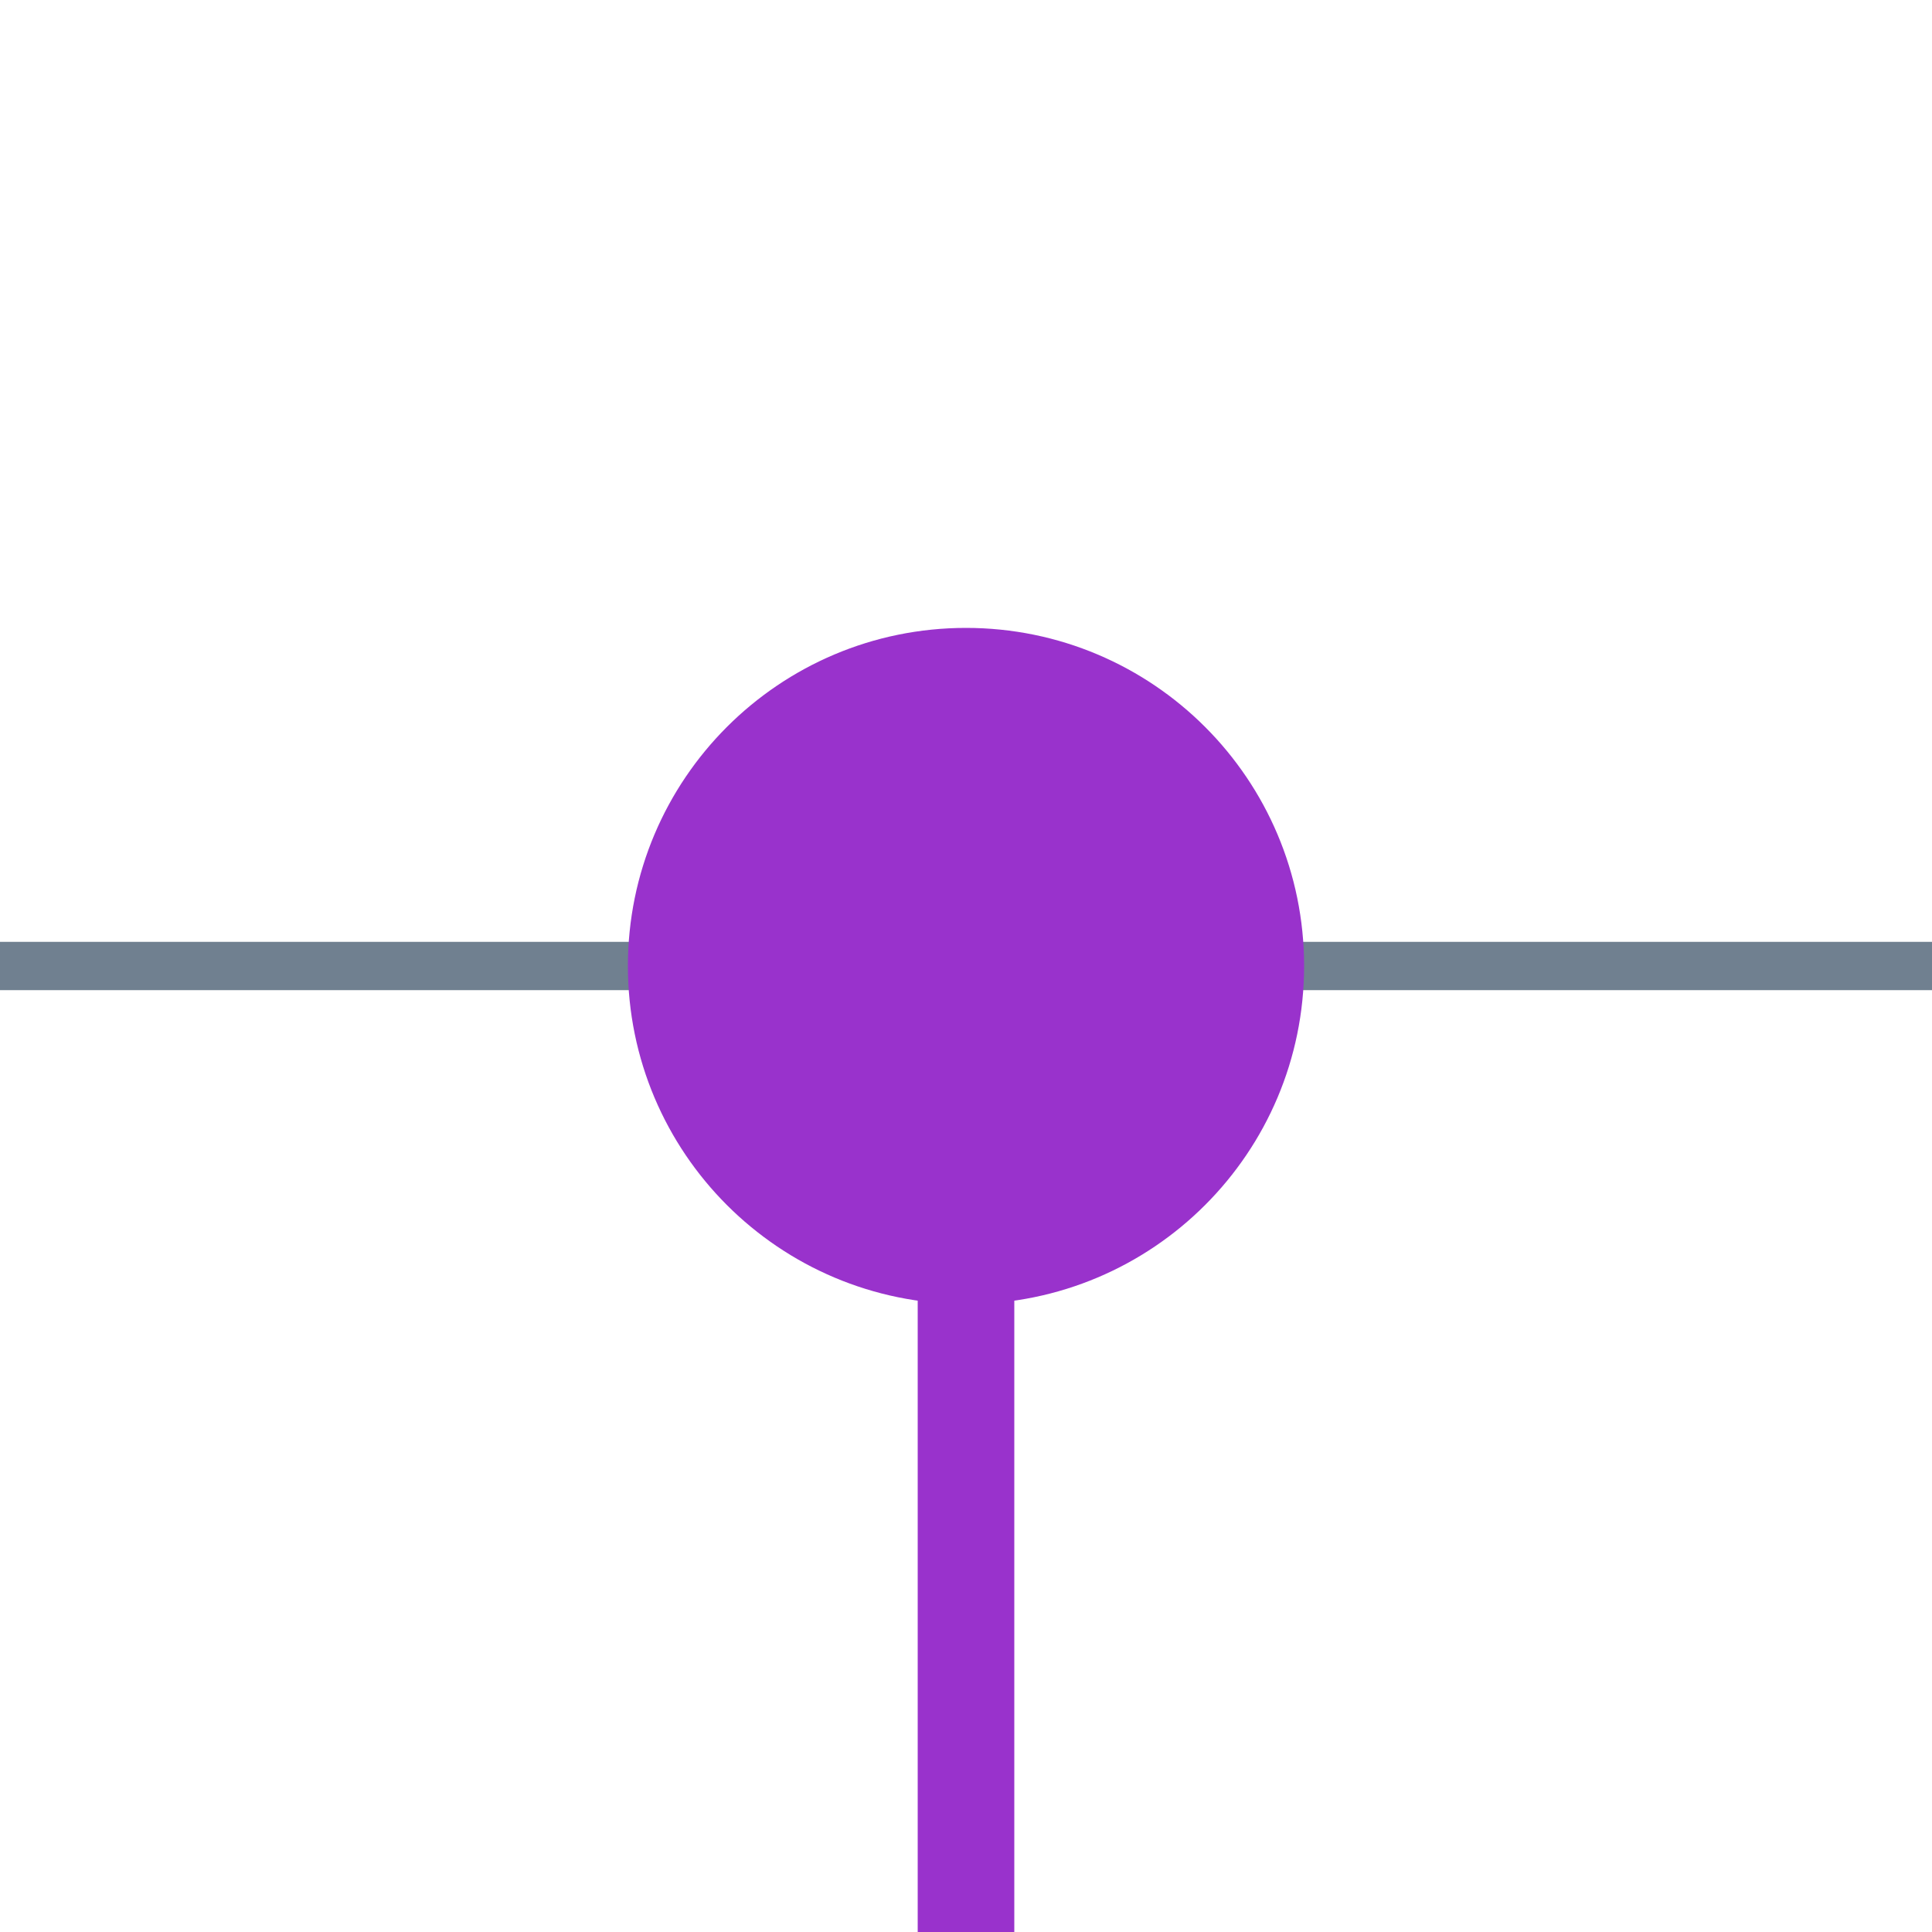
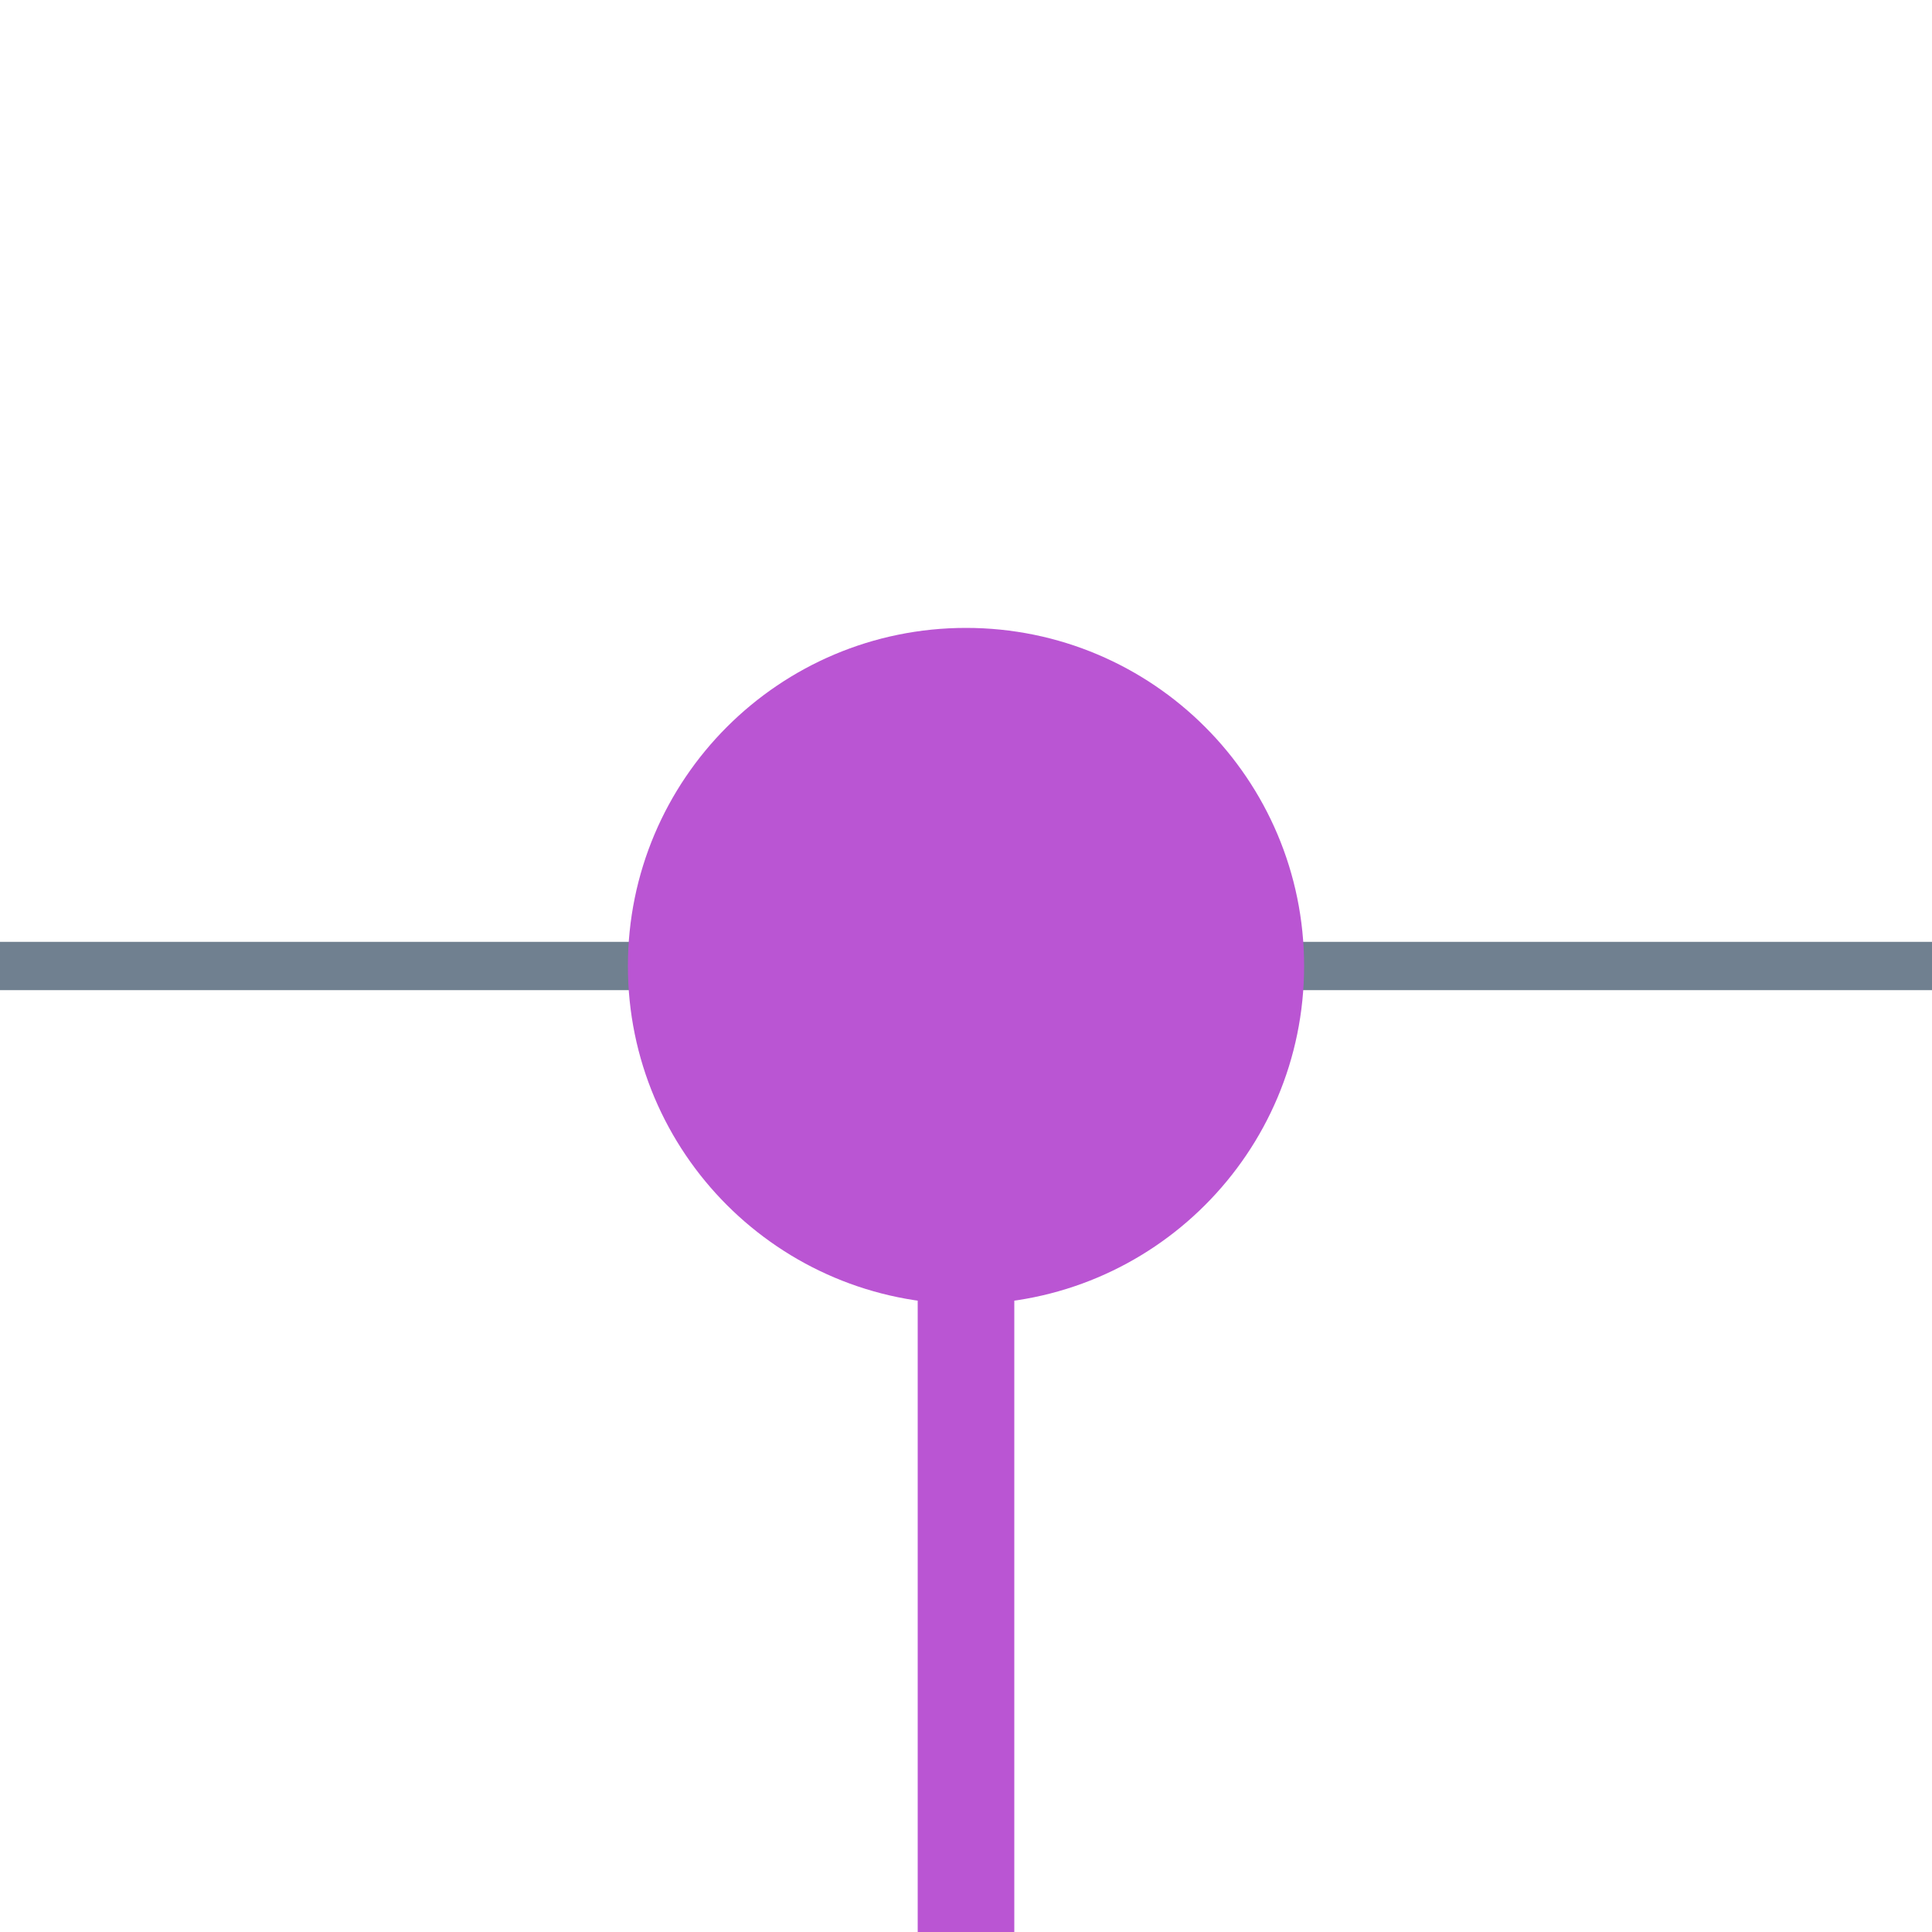
<svg xmlns="http://www.w3.org/2000/svg" width="40" height="40">
  <g>
    <line x1="0" y1="20" x2="40" y2="20" style="stroke:slategray; stroke-width:1" />
-     <circle cx="20" cy="20" r="6" style="stroke:darkorchid; stroke-width:2;" fill="darkorchid" />
-     <line x1="20" y1="20" x2="20" y2="40" style="stroke:darkorchid; stroke-width:2;" />
+     <circle cx="20" cy="20" r="6" style="stroke:MediumOrchid; stroke-width:2;" fill="MediumOrchid" />
+     <line x1="20" y1="20" x2="20" y2="40" style="stroke:MediumOrchid; stroke-width:2;" />
  </g>
</svg>
